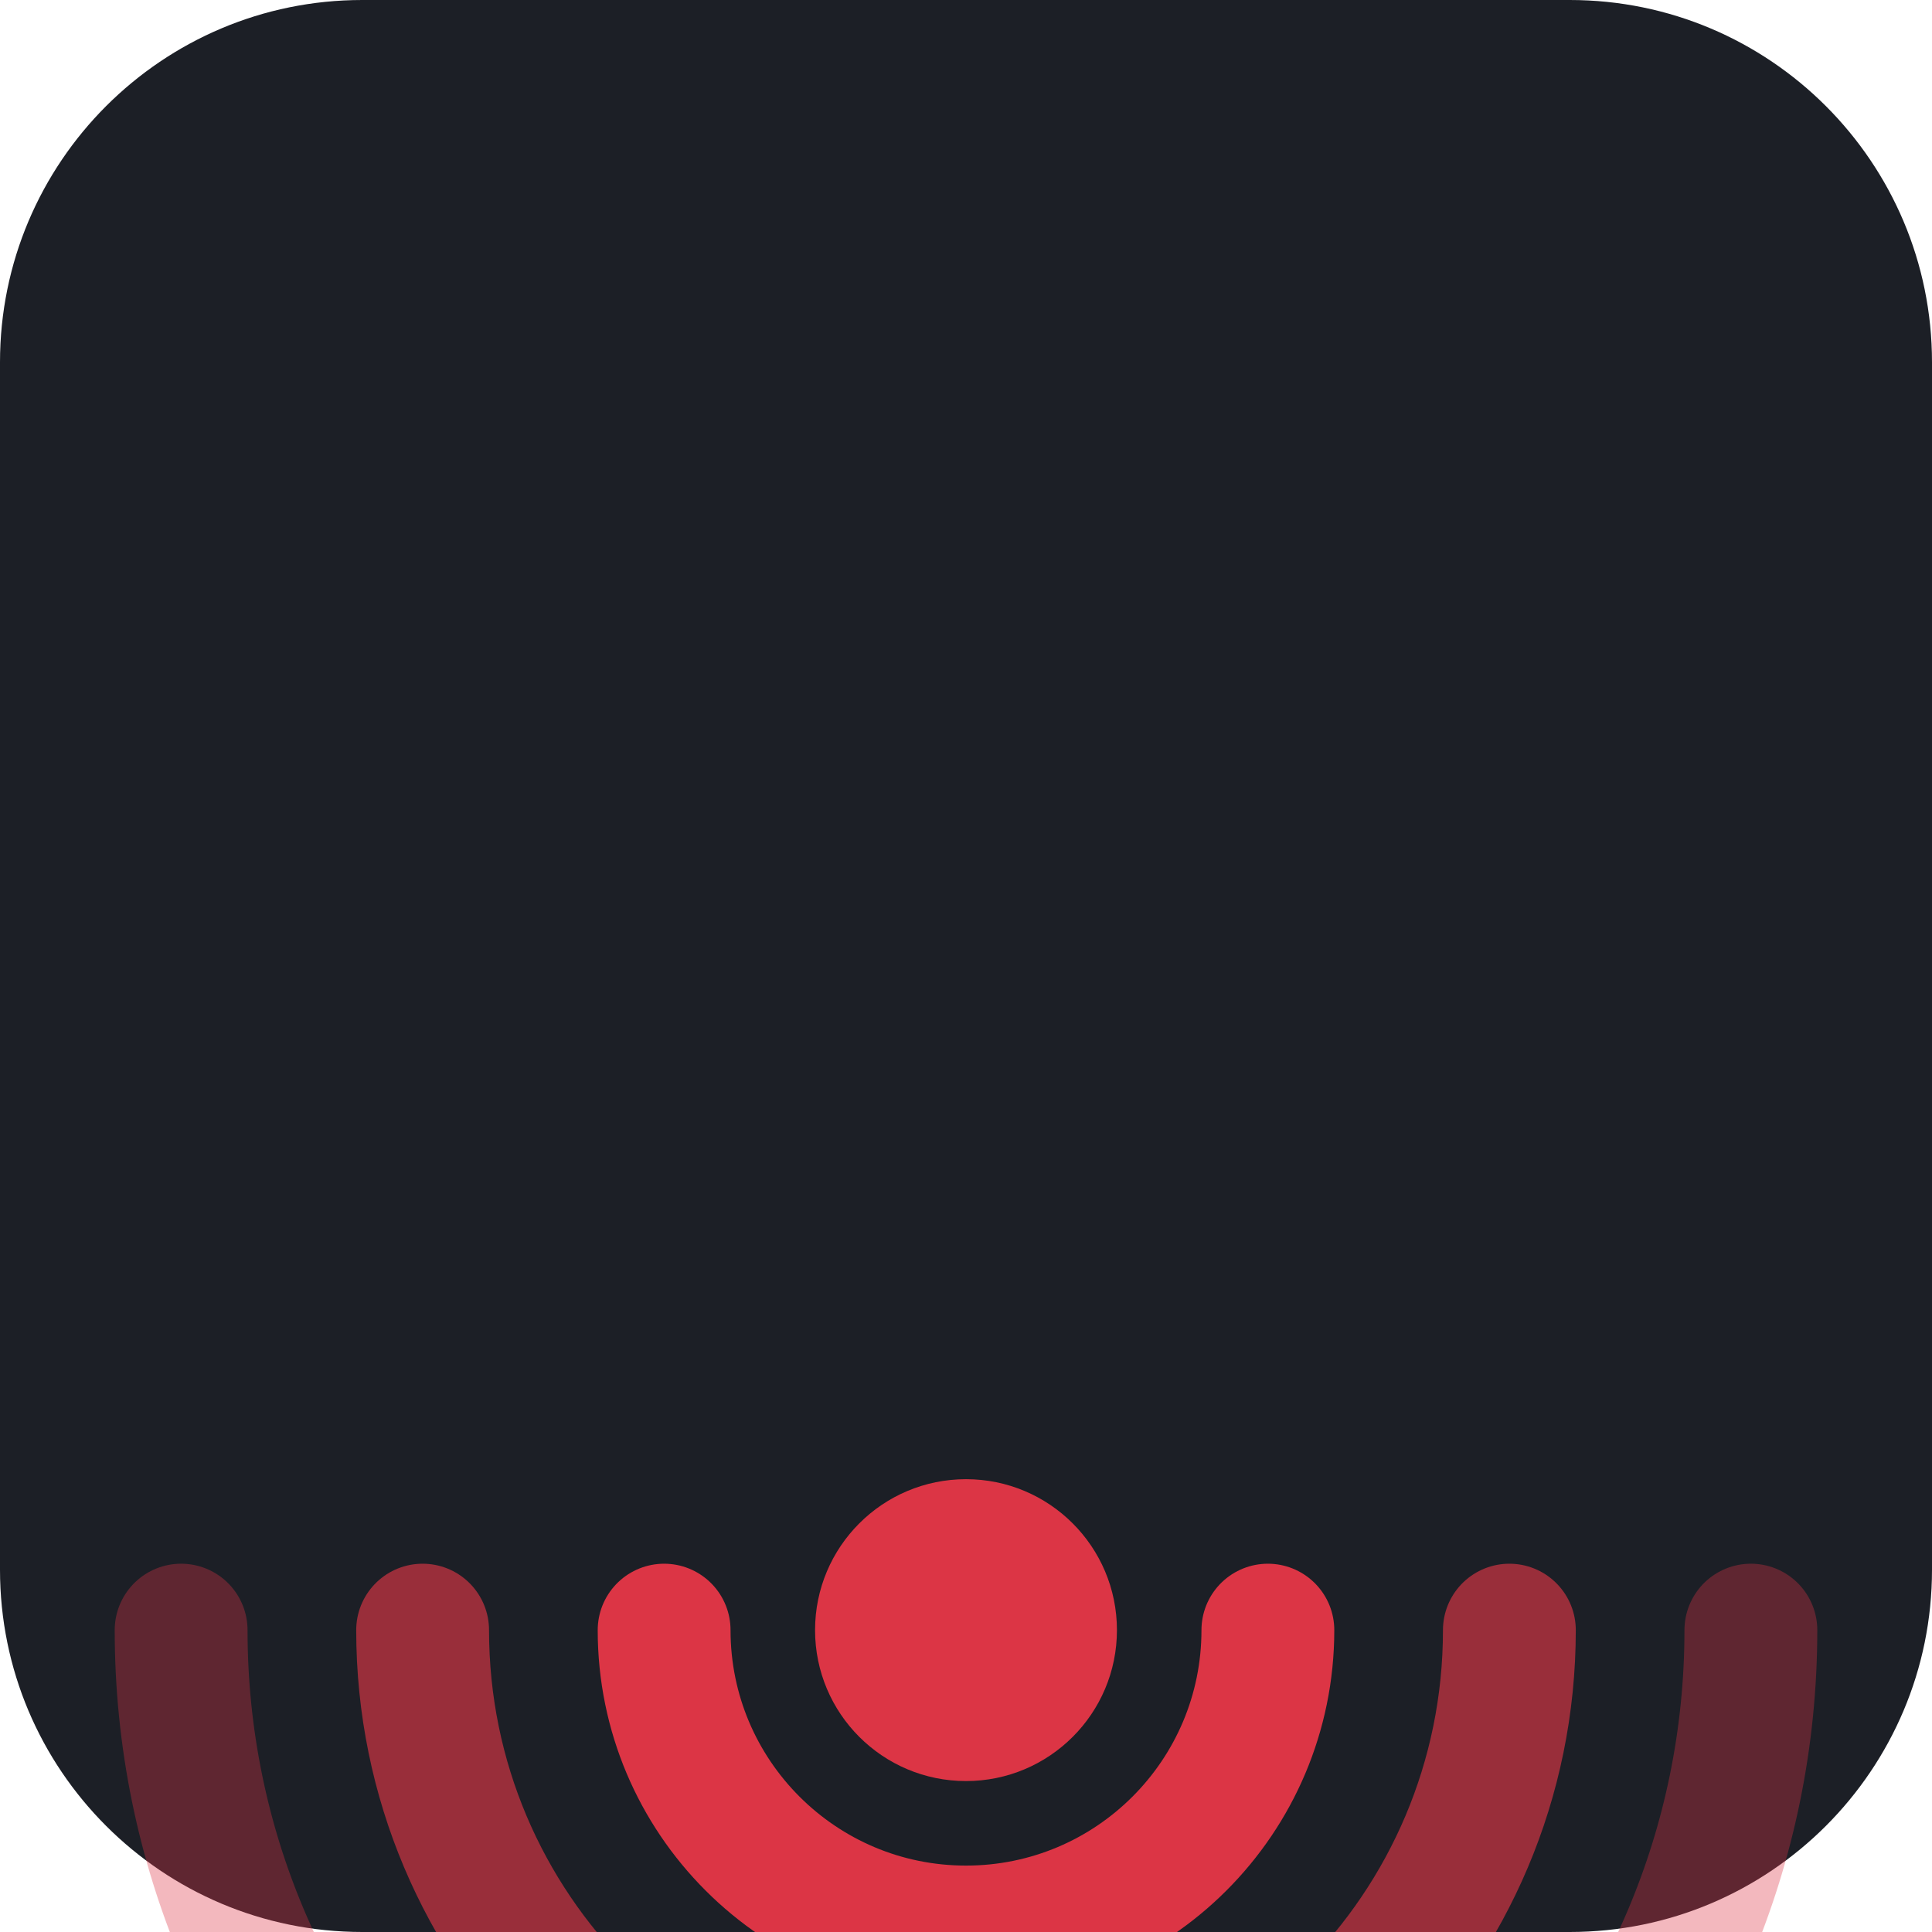
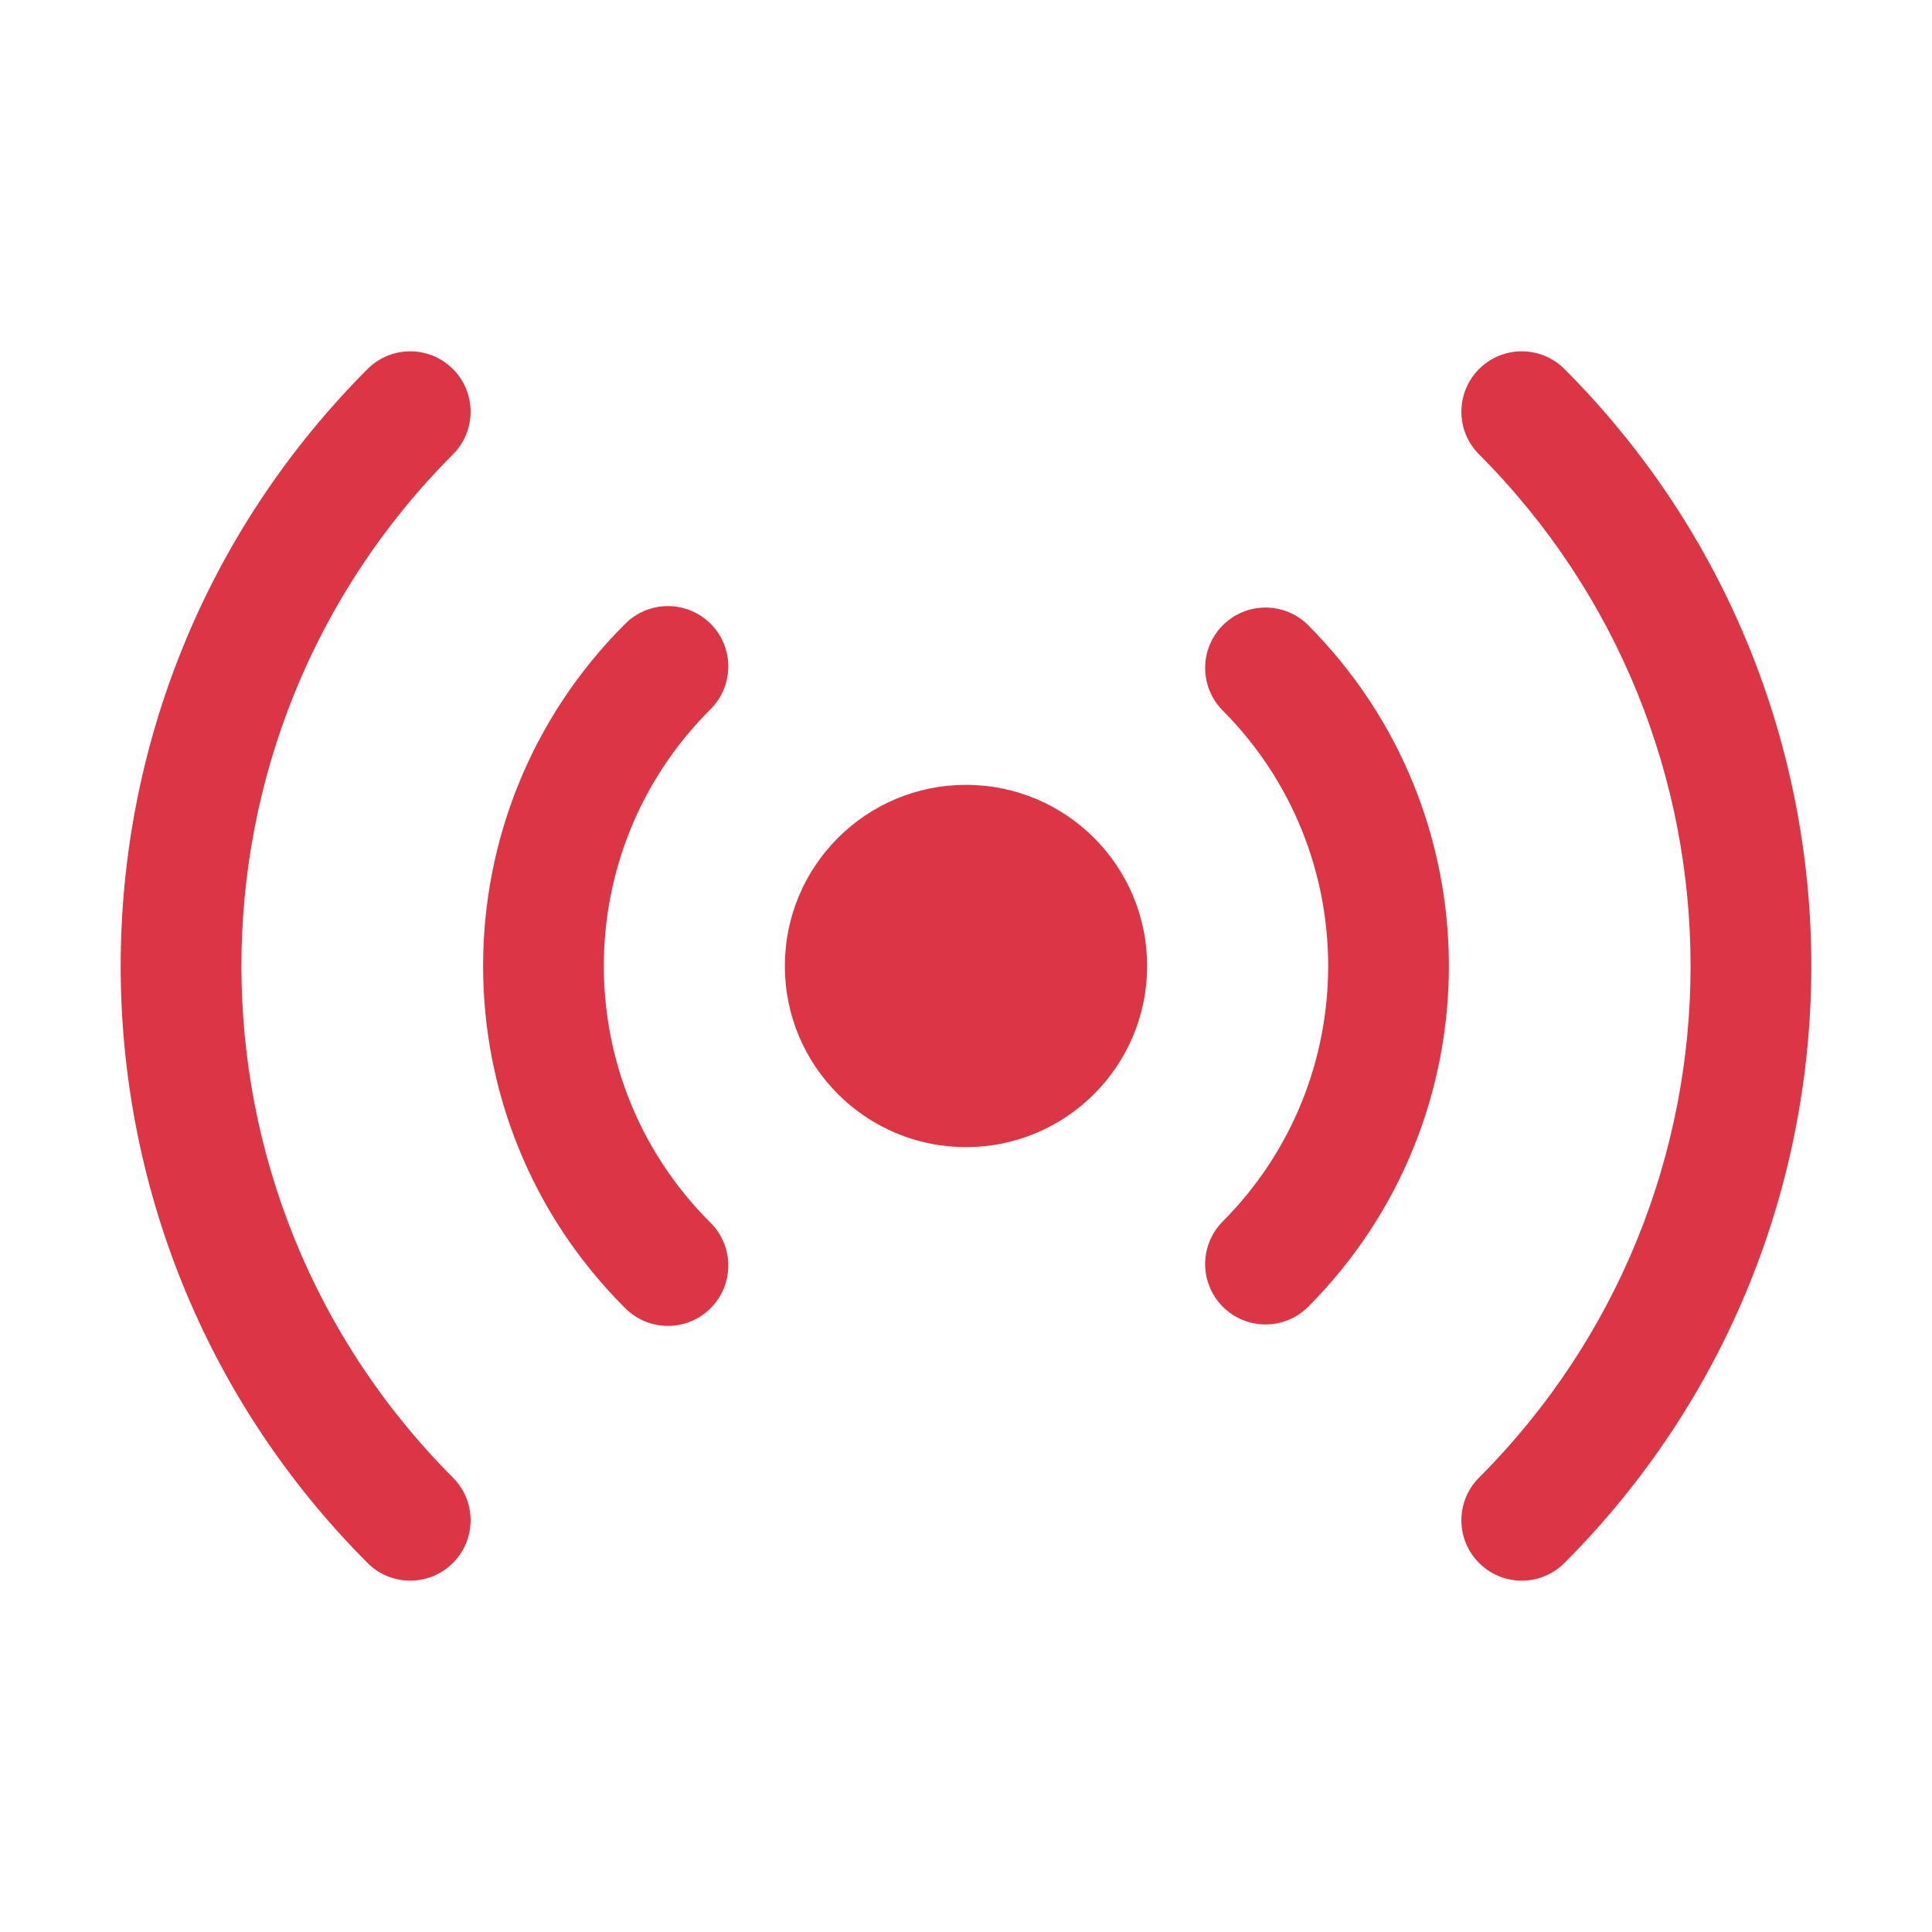
- <svg xmlns="http://www.w3.org/2000/svg" viewBox="0 0 32 32">
-   <rect width="32" height="32" rx="6" fill="#1c1f26" />
-   <path d="M 3 27 A 13 13 0 0 0 29 27" fill="none" stroke="#dc3545" stroke-width="2.2" stroke-linecap="round" opacity="0.35" />
-   <path d="M 7 27 A 9 9 0 0 0 25 27" fill="none" stroke="#dc3545" stroke-width="2.2" stroke-linecap="round" opacity="0.65" />
-   <path d="M 11 27 A 5 5 0 0 0 21 27" fill="none" stroke="#dc3545" stroke-width="2.2" stroke-linecap="round" />
-   <circle cx="16" cy="27" r="2.5" fill="#dc3545" />
+ <svg xmlns="http://www.w3.org/2000/svg" viewBox="0 0 16 16">
+   <path fill="#dc3545" d="M3.05 3.05a7 7 0 0 0 0 9.9.5.5 0 0 0 .707-.707 6 6 0 0 1 0-8.486A.5.5 0 0 0 3.05 3.05zm2.122 2.122a4 4 0 0 0 0 5.656.5.5 0 1 0 .707-.707 3 3 0 0 1 0-4.242.5.5 0 1 0-.707-.707zm5.656 0a.5.5 0 0 0-.707.707 3 3 0 0 1 0 4.242.5.5 0 0 0 .707.707 4 4 0 0 0 0-5.656zm2.122-2.122a.5.5 0 0 0-.707.707 6 6 0 0 1 0 8.486.5.5 0 0 0 .707.707 7 7 0 0 0 0-9.9zM8 6.5a1.5 1.5 0 1 0 0 3 1.5 1.5 0 0 0 0-3z" />
</svg>
